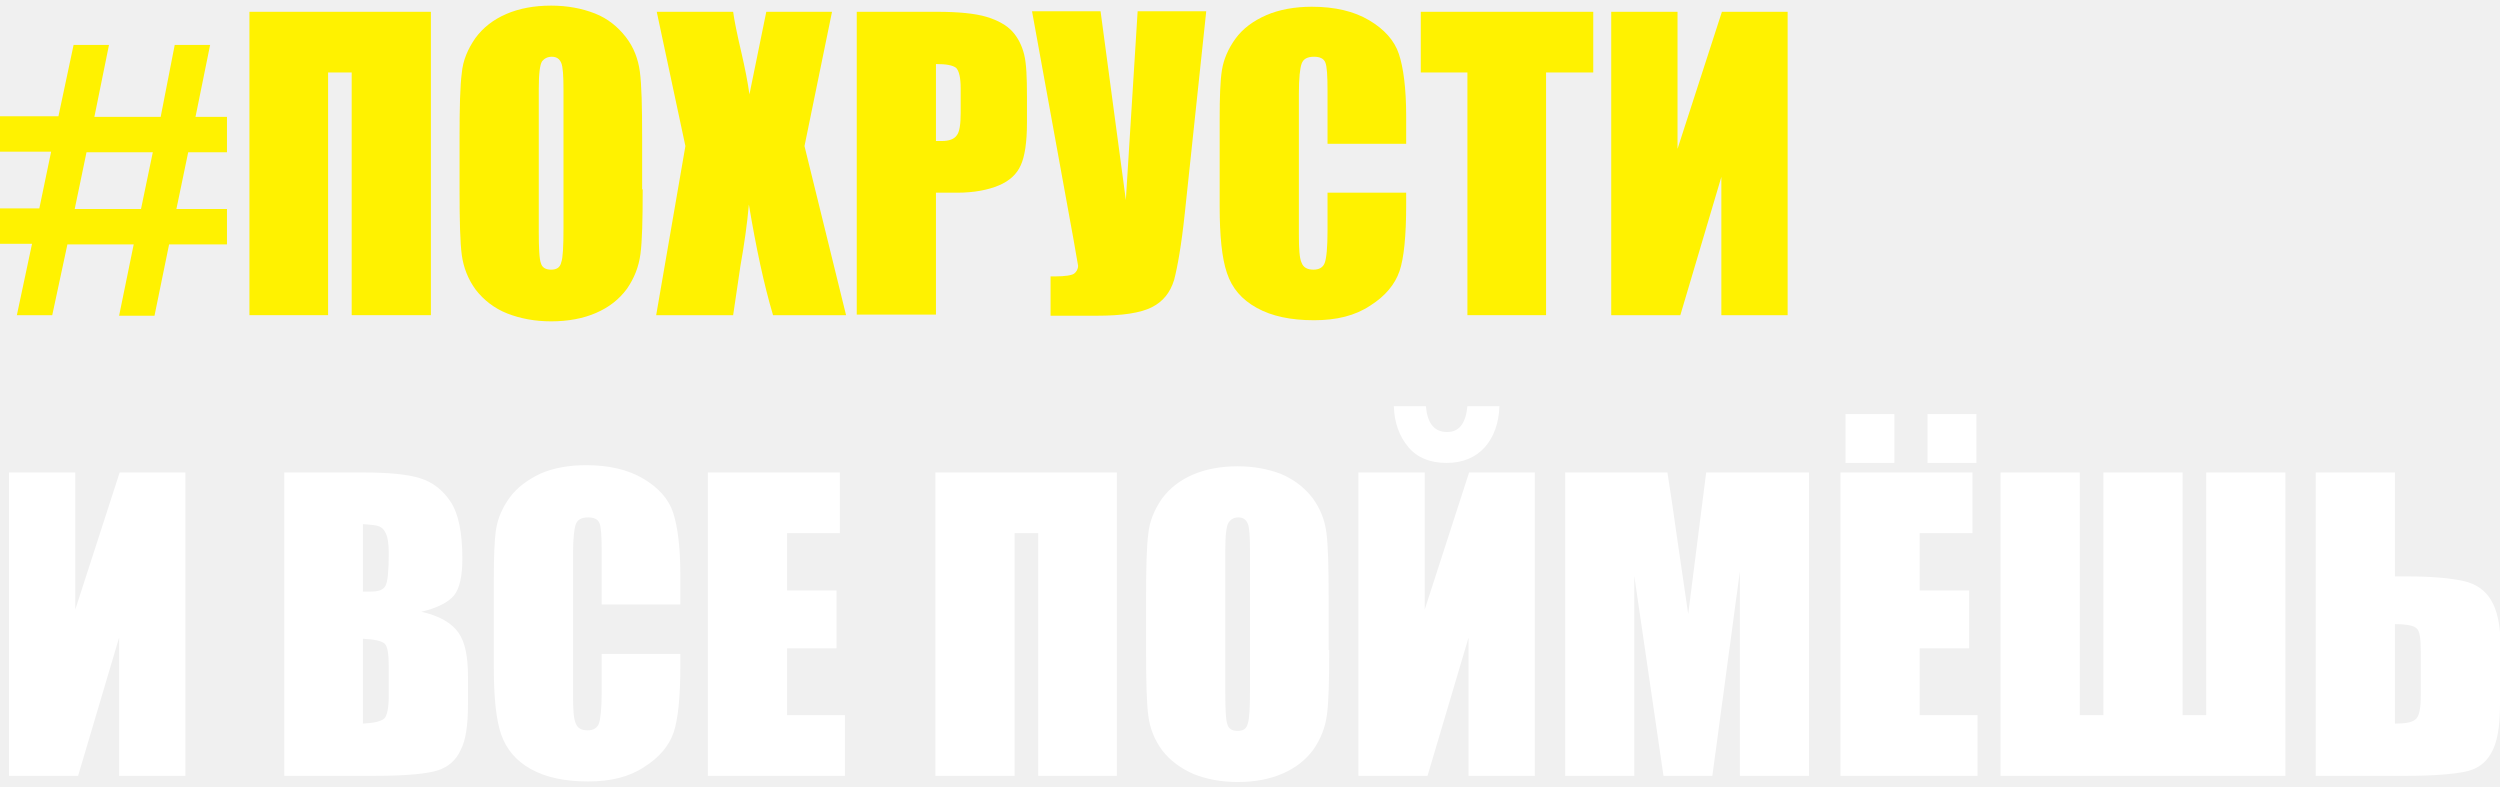
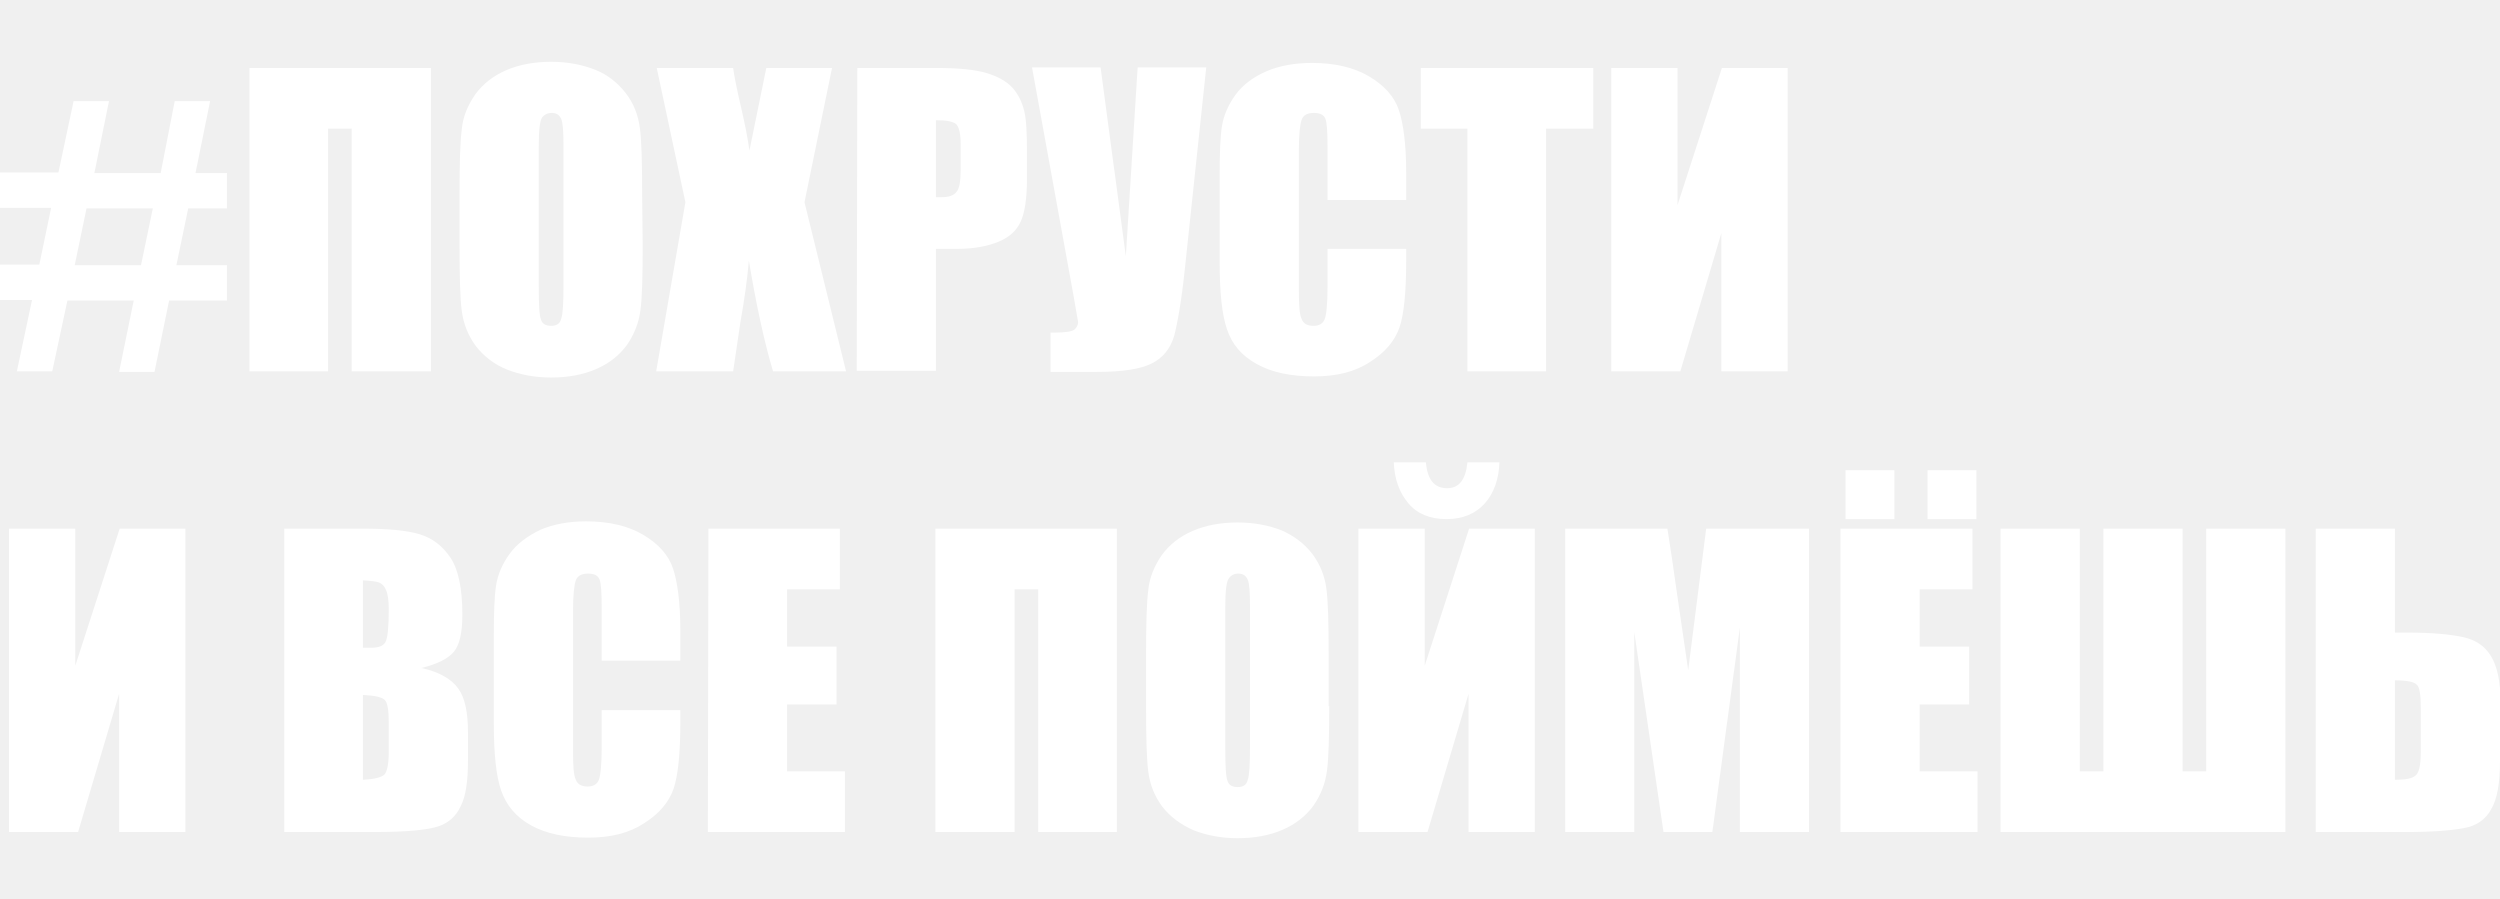
- <svg xmlns="http://www.w3.org/2000/svg" version="1.1" id="Layer_1" x="0px" y="0px" width="445px" height="140px" viewBox="0 0 445 140" style="enable-background:new 0 0 445 140;" xml:space="preserve">
+ <svg xmlns="http://www.w3.org/2000/svg" version="1.1" id="Layer_1" x="0px" y="0px" width="445px" height="160px" viewBox="0 0 445 160" style="enable-background:new 0 0 445 160;" xml:space="preserve">
  <style type="text/css">
- 	.st0{fill:#FFF200;}
- 	.st1{fill:#FFFFFF;}
+ 	.st0{fill:#FFFFFF;}
</style>
  <g>
-     <path class="st0" d="M0,20.7h10.4L13.1,8h6.3l-2.6,12.8h11.8L31.1,8h6.3l-2.6,12.8h5.6v6.3h-6.9l-2.1,10.1h9v6.3H30.1l-2.6,12.7   h-6.3l2.6-12.7H12L9.3,56.1H3l2.7-12.7H0v-6.3h7l2.1-10.1H0V20.7z M15.4,27.1l-2.1,10.1h11.8l2.1-10.1H15.4z" />
-     <path class="st0" d="M76.7,56.1H62.6V12.9h-4.2v43.2H44.4v-54h32.3V56.1z" />
-     <path class="st0" d="M114.4,33.7c0,5.4-0.1,9.3-0.4,11.5c-0.3,2.3-1.1,4.3-2.4,6.2c-1.4,1.9-3.2,3.3-5.5,4.3c-2.3,1-5,1.5-8,1.5   c-2.9,0-5.5-0.5-7.8-1.4c-2.3-0.9-4.2-2.4-5.6-4.2c-1.4-1.9-2.2-4-2.5-6.2c-0.3-2.2-0.4-6.1-0.4-11.7v-9.2c0-5.4,0.1-9.3,0.4-11.5   c0.2-2.3,1.1-4.3,2.4-6.2c1.4-1.9,3.2-3.3,5.5-4.3s5-1.5,8-1.5c2.9,0,5.5,0.5,7.8,1.4c2.3,0.9,4.1,2.4,5.5,4.2s2.2,3.9,2.5,6.2   s0.4,6.1,0.4,11.7V33.7z M100.3,16c0-2.5-0.1-4.1-0.4-4.8s-0.8-1.1-1.7-1.1c-0.7,0-1.3,0.3-1.7,0.8c-0.4,0.6-0.6,2.2-0.6,5v25.2   c0,3.1,0.1,5.1,0.4,5.8c0.2,0.7,0.8,1.1,1.8,1.1c1,0,1.6-0.4,1.8-1.3c0.3-0.8,0.4-2.9,0.4-6V16z" />
-     <path class="st0" d="M148.1,2.1L143.2,26l7.4,30.1h-13c-1.6-5.4-3-11.9-4.3-19.7c-0.3,3.4-0.8,7-1.5,10.9l-1.3,8.8h-13.7L122,26   l-5.1-23.9h13.6c0.2,1.5,0.7,4,1.5,7.4c0.6,2.6,1.1,5.1,1.4,7.3l3-14.7H148.1z" />
-     <path class="st0" d="M152.6,2.1h14.2c3.8,0,6.8,0.3,8.8,0.9c2,0.6,3.6,1.5,4.6,2.6c1,1.1,1.7,2.5,2.1,4.1c0.4,1.6,0.5,4.1,0.5,7.5   v4.7c0,3.4-0.4,6-1.1,7.5c-0.7,1.6-2,2.8-3.9,3.6c-1.9,0.8-4.4,1.3-7.4,1.3h-3.8v21.7h-14.1V2.1z M166.6,11.4v13.7c0.4,0,0.7,0,1,0   c1.3,0,2.2-0.3,2.7-1c0.5-0.6,0.7-2,0.7-4v-4.4c0-1.9-0.3-3.1-0.8-3.6C169.6,11.6,168.4,11.4,166.6,11.4z" />
-     <path class="st0" d="M214.7,2.1l-3.8,35.8c-0.6,5.7-1.3,9.6-1.9,11.9c-0.7,2.3-2,3.9-4,4.9c-2,1-5.2,1.5-9.8,1.5h-8.2v-7h0.8   c1.8,0,3-0.2,3.4-0.5c0.4-0.3,0.7-0.8,0.7-1.4c0-0.1-0.3-1.6-0.8-4.6l-7.4-40.7h12.2l4.5,33.6l2.1-33.6H214.7z" />
-     <path class="st0" d="M250.3,25.6h-14v-9.4c0-2.7-0.1-4.4-0.4-5.1c-0.3-0.7-1-1-2-1c-1.2,0-1.9,0.4-2.2,1.2   c-0.3,0.8-0.5,2.6-0.5,5.3v25.1c0,2.6,0.1,4.3,0.5,5.1c0.3,0.8,1,1.2,2.1,1.2c1,0,1.7-0.4,2-1.2c0.3-0.8,0.5-2.7,0.5-5.7v-6.8h14   v2.1c0,5.6-0.4,9.6-1.2,11.9c-0.8,2.3-2.5,4.4-5.2,6.1c-2.7,1.8-6,2.6-10,2.6c-4.1,0-7.5-0.7-10.2-2.2c-2.7-1.5-4.4-3.5-5.3-6.2   c-0.9-2.6-1.3-6.6-1.3-11.9V21.2c0-3.9,0.1-6.8,0.4-8.7c0.3-1.9,1.1-3.8,2.4-5.6c1.3-1.8,3.2-3.2,5.5-4.2c2.3-1,5.1-1.5,8.1-1.5   c4.1,0,7.5,0.8,10.2,2.4c2.7,1.6,4.5,3.6,5.3,6c0.8,2.4,1.3,6.1,1.3,11.1V25.6z" />
-     <path class="st0" d="M283.6,2.1v10.8h-8.4v43.2h-14V12.9h-8.3V2.1H283.6z" />
-     <path class="st0" d="M318.1,56.1h-11.7V31.5l-7.3,24.6h-12.3v-54h11.8v24.4l7.9-24.4h11.7V56.1z" />
-     <path class="st1" d="M33,138.1H21.2v-24.6l-7.3,24.6H1.6v-54h11.8v24.4l7.9-24.4H33V138.1z" />
-     <path class="st1" d="M50.6,84.1h14c4.4,0,7.8,0.3,10.1,1c2.3,0.7,4.1,2.1,5.5,4.2c1.4,2.1,2.1,5.5,2.1,10.1c0,3.2-0.5,5.4-1.5,6.6   c-1,1.2-2.9,2.2-5.8,2.9c3.2,0.7,5.4,2,6.6,3.7c1.2,1.7,1.7,4.3,1.7,7.8v5c0,3.7-0.4,6.4-1.3,8.1c-0.8,1.8-2.2,3-4,3.6   c-1.8,0.6-5.5,1-11.2,1H50.6V84.1z M64.6,93.3v12c0.6,0,1.1,0,1.4,0c1.4,0,2.2-0.3,2.6-1c0.4-0.7,0.6-2.6,0.6-5.8   c0-1.7-0.2-2.9-0.5-3.5c-0.3-0.7-0.7-1.1-1.2-1.3C67.1,93.5,66.1,93.4,64.6,93.3z M64.6,113.7v15.1c2-0.1,3.2-0.4,3.8-0.9   c0.5-0.5,0.8-1.9,0.8-4.1v-5c0-2.3-0.2-3.7-0.7-4.2C68,114.1,66.7,113.8,64.6,113.7z" />
-     <path class="st1" d="M121.1,107.6h-14v-9.4c0-2.7-0.1-4.4-0.4-5.1c-0.3-0.7-1-1-2-1c-1.2,0-1.9,0.4-2.2,1.2   c-0.3,0.8-0.5,2.6-0.5,5.3v25.1c0,2.6,0.1,4.3,0.5,5.1c0.3,0.8,1,1.2,2.1,1.2c1,0,1.7-0.4,2-1.2c0.3-0.8,0.5-2.7,0.5-5.6v-6.8h14   v2.1c0,5.6-0.4,9.5-1.2,11.9c-0.8,2.3-2.5,4.4-5.2,6.1c-2.7,1.8-6,2.6-10,2.6c-4.1,0-7.5-0.7-10.2-2.2c-2.7-1.5-4.4-3.6-5.3-6.2   c-0.9-2.6-1.3-6.6-1.3-11.9v-15.8c0-3.9,0.1-6.8,0.4-8.8c0.3-1.9,1.1-3.8,2.4-5.6c1.3-1.8,3.2-3.2,5.5-4.3c2.3-1,5.1-1.5,8.1-1.5   c4.1,0,7.5,0.8,10.2,2.4c2.7,1.6,4.5,3.6,5.3,6c0.8,2.4,1.3,6.1,1.3,11.1V107.6z" />
-     <path class="st1" d="M126.1,84.1h23.4v10.8h-9.4v10.2h8.8v10.3h-8.8v11.9h10.3v10.8h-24.4V84.1z" />
-     <path class="st1" d="M198.9,138.1h-14.1V94.9h-4.2v43.2h-14.1v-54h32.3V138.1z" />
-     <path class="st1" d="M236.6,115.7c0,5.4-0.1,9.3-0.4,11.5c-0.3,2.3-1.1,4.3-2.4,6.2c-1.4,1.9-3.2,3.3-5.5,4.3c-2.3,1-5,1.5-8,1.5   c-2.9,0-5.5-0.5-7.8-1.4c-2.3-1-4.2-2.4-5.6-4.2c-1.4-1.9-2.2-3.9-2.5-6.2c-0.3-2.2-0.4-6.1-0.4-11.7v-9.2c0-5.4,0.1-9.3,0.4-11.5   c0.2-2.2,1.1-4.3,2.4-6.2c1.4-1.9,3.2-3.3,5.5-4.3c2.3-1,5-1.5,8-1.5c2.9,0,5.5,0.5,7.8,1.4c2.3,1,4.1,2.4,5.5,4.2   c1.4,1.9,2.2,3.9,2.5,6.2s0.4,6.1,0.4,11.7V115.7z M222.5,98c0-2.5-0.1-4.1-0.4-4.8c-0.3-0.7-0.8-1.1-1.7-1.1   c-0.7,0-1.3,0.3-1.7,0.9c-0.4,0.6-0.6,2.2-0.6,5v25.2c0,3.1,0.1,5.1,0.4,5.8c0.2,0.7,0.8,1.1,1.8,1.1c1,0,1.6-0.4,1.8-1.3   c0.3-0.8,0.4-2.9,0.4-6V98z" />
-     <path class="st1" d="M273.1,138.1h-11.7v-24.6l-7.3,24.6h-12.3v-54h11.8v24.4l7.9-24.4h11.7V138.1z M261.2,72.3h5.7   c-0.1,3-1,5.5-2.6,7.3c-1.6,1.8-3.9,2.8-6.8,2.8c-2.9,0-5.2-0.9-6.8-2.8s-2.5-4.3-2.6-7.3h5.7c0.3,3.1,1.5,4.6,3.8,4.6   C259.7,76.9,260.9,75.4,261.2,72.3z" />
-     <path class="st1" d="M322,84.1v54h-12.3v-36.4l-4.9,36.4h-8.7l-5.2-35.6l0,35.6h-12.3v-54h18.2c0.5,3.2,1.1,7.1,1.7,11.5l2,13.7   l3.2-25.2H322z" />
-     <path class="st1" d="M327.7,84.1h23.4v10.8h-9.4v10.2h8.8v10.3h-8.8v11.9H352v10.8h-24.4V84.1z M337.2,73.7v8.7h-8.7v-8.7H337.2z    M351.8,73.7v8.7h-8.7v-8.7H351.8z" />
-     <path class="st1" d="M406.7,138.1h-50.6v-54h14.1v43.2h4.2V84.1h14.1v43.2h4.2V84.1h14.1V138.1z" />
-     <path class="st1" d="M445,125.4c0,4-0.5,6.9-1.6,8.7c-1,1.8-2.6,2.9-4.8,3.3c-2.1,0.4-5.5,0.7-10.2,0.7h-16.2v-54h14.1v18.5h2.2   c4.3,0,7.6,0.3,9.9,0.8s3.9,1.6,5,3.4c1.1,1.8,1.7,4.5,1.7,8.2V125.4z M430.9,123.8V116c0-2.3-0.2-3.7-0.7-4.1   c-0.4-0.5-1.7-0.8-3.9-0.8v17.7c1.8,0,3-0.2,3.6-0.7C430.6,127.6,430.9,126.2,430.9,123.8z" />
+     <path class="st0" d="M0,30.7h10.4L13.1,18h6.3l-2.6,12.8h11.8L31.1,18h6.3l-2.6,12.8h5.6v6.3h-6.9l-2.1,10.1h9v6.3H30.1l-2.6,12.7   h-6.3l2.6-12.7H12L9.3,66.1H3l2.7-12.7H0v-6.3h7L9.1,37H0V30.7z M15.4,37.1l-2.1,10.1h11.8l2.1-10.1H15.4z" />
+     <path class="st0" d="M76.7,66.1H62.6V22.9h-4.2v43.2h-14v-54h32.3V66.1z" />
+     <path class="st0" d="M114.4,43.7c0,5.4-0.1,9.3-0.4,11.5c-0.3,2.3-1.1,4.3-2.4,6.2c-1.4,1.9-3.2,3.3-5.5,4.3s-5,1.5-8,1.5   c-2.9,0-5.5-0.5-7.8-1.4c-2.3-0.9-4.2-2.4-5.6-4.2c-1.4-1.9-2.2-4-2.5-6.2s-0.4-6.1-0.4-11.7v-9.2c0-5.4,0.1-9.3,0.4-11.5   c0.2-2.3,1.1-4.3,2.4-6.2c1.4-1.9,3.2-3.3,5.5-4.3s5-1.5,8-1.5c2.9,0,5.5,0.5,7.8,1.4c2.3,0.9,4.1,2.4,5.5,4.2s2.2,3.9,2.5,6.2   s0.4,6.1,0.4,11.7L114.4,43.7L114.4,43.7z M100.3,26c0-2.5-0.1-4.1-0.4-4.8c-0.3-0.7-0.8-1.1-1.7-1.1c-0.7,0-1.3,0.3-1.7,0.8   c-0.4,0.6-0.6,2.2-0.6,5v25.2c0,3.1,0.1,5.1,0.4,5.8c0.2,0.7,0.8,1.1,1.8,1.1s1.6-0.4,1.8-1.3c0.3-0.8,0.4-2.9,0.4-6L100.3,26   L100.3,26z" />
+     <path class="st0" d="M148.1,12.1L143.2,36l7.4,30.1h-13c-1.6-5.4-3-11.9-4.3-19.7c-0.3,3.4-0.8,7-1.5,10.9l-1.3,8.8h-13.7L122,36   l-5.1-23.9h13.6c0.2,1.5,0.7,4,1.5,7.4c0.6,2.6,1.1,5.1,1.4,7.3l3-14.7C136.4,12.1,148.1,12.1,148.1,12.1z" />
+     <path class="st0" d="M152.6,12.1h14.2c3.8,0,6.8,0.3,8.8,0.9s3.6,1.5,4.6,2.6s1.7,2.5,2.1,4.1c0.4,1.6,0.5,4.1,0.5,7.5v4.7   c0,3.4-0.4,6-1.1,7.5c-0.7,1.6-2,2.8-3.9,3.6s-4.4,1.3-7.4,1.3h-3.8V66h-14.1L152.6,12.1L152.6,12.1z M166.6,21.4v13.7   c0.4,0,0.7,0,1,0c1.3,0,2.2-0.3,2.7-1c0.5-0.6,0.7-2,0.7-4v-4.4c0-1.9-0.3-3.1-0.8-3.6C169.6,21.6,168.4,21.4,166.6,21.4z" />
+     <path class="st0" d="M214.7,12.1l-3.8,35.8c-0.6,5.7-1.3,9.6-1.9,11.9c-0.7,2.3-2,3.9-4,4.9s-5.2,1.5-9.8,1.5H187v-7h0.8   c1.8,0,3-0.2,3.4-0.5s0.7-0.8,0.7-1.4c0-0.1-0.3-1.6-0.8-4.6L183.7,12h12.2l4.5,33.6l2.1-33.6h12.2V12.1z" />
+     <path class="st0" d="M250.3,35.6h-14v-9.4c0-2.7-0.1-4.4-0.4-5.1c-0.3-0.7-1-1-2-1c-1.2,0-1.9,0.4-2.2,1.2   c-0.3,0.8-0.5,2.6-0.5,5.3v25.1c0,2.6,0.1,4.3,0.5,5.1c0.3,0.8,1,1.2,2.1,1.2c1,0,1.7-0.4,2-1.2s0.5-2.7,0.5-5.7v-6.8h14v2.1   c0,5.6-0.4,9.6-1.2,11.9c-0.8,2.3-2.5,4.4-5.2,6.1c-2.7,1.8-6,2.6-10,2.6c-4.1,0-7.5-0.7-10.2-2.2c-2.7-1.5-4.4-3.5-5.3-6.2   c-0.9-2.6-1.3-6.6-1.3-11.9V31.2c0-3.9,0.1-6.8,0.4-8.7c0.3-1.9,1.1-3.8,2.4-5.6c1.3-1.8,3.2-3.2,5.5-4.2s5.1-1.5,8.1-1.5   c4.1,0,7.5,0.8,10.2,2.4s4.5,3.6,5.3,6s1.3,6.1,1.3,11.1L250.3,35.6L250.3,35.6z" />
+     <path class="st0" d="M283.6,12.1v10.8h-8.4v43.2h-14V22.9h-8.3V12.1H283.6z" />
+     <path class="st0" d="M318.1,66.1h-11.7V41.5l-7.3,24.6h-12.3v-54h11.8v24.4l7.9-24.4h11.7v54H318.1z" />
+     <path class="st0" d="M33,148.1H21.2v-24.6l-7.3,24.6H1.6v-54h11.8v24.4l7.9-24.4H33V148.1z" />
+     <path class="st0" d="M50.6,94.1h14c4.4,0,7.8,0.3,10.1,1c2.3,0.7,4.1,2.1,5.5,4.2s2.1,5.5,2.1,10.1c0,3.2-0.5,5.4-1.5,6.6   s-2.9,2.2-5.8,2.9c3.2,0.7,5.4,2,6.6,3.7s1.7,4.3,1.7,7.8v5c0,3.7-0.4,6.4-1.3,8.1c-0.8,1.8-2.2,3-4,3.6s-5.5,1-11.2,1H50.6V94.1z    M64.6,103.3v12c0.6,0,1.1,0,1.4,0c1.4,0,2.2-0.3,2.6-1s0.6-2.6,0.6-5.8c0-1.7-0.2-2.9-0.5-3.5c-0.3-0.7-0.7-1.1-1.2-1.3   C67.1,103.5,66.1,103.4,64.6,103.3z M64.6,123.7v15.1c2-0.1,3.2-0.4,3.8-0.9c0.5-0.5,0.8-1.9,0.8-4.1v-5c0-2.3-0.2-3.7-0.7-4.2   C68,124.1,66.7,123.8,64.6,123.7z" />
+     <path class="st0" d="M121.1,117.6h-14v-9.4c0-2.7-0.1-4.4-0.4-5.1s-1-1-2-1c-1.2,0-1.9,0.4-2.2,1.2c-0.3,0.8-0.5,2.6-0.5,5.3v25.1   c0,2.6,0.1,4.3,0.5,5.1c0.3,0.8,1,1.2,2.1,1.2c1,0,1.7-0.4,2-1.2s0.5-2.7,0.5-5.6v-6.8h14v2.1c0,5.6-0.4,9.5-1.2,11.9   c-0.8,2.3-2.5,4.4-5.2,6.1c-2.7,1.8-6,2.6-10,2.6c-4.1,0-7.5-0.7-10.2-2.2s-4.4-3.6-5.3-6.2c-0.9-2.6-1.3-6.6-1.3-11.9V113   c0-3.9,0.1-6.8,0.4-8.8c0.3-1.9,1.1-3.8,2.4-5.6c1.3-1.8,3.2-3.2,5.5-4.3c2.3-1,5.1-1.5,8.1-1.5c4.1,0,7.5,0.8,10.2,2.4   s4.5,3.6,5.3,6s1.3,6.1,1.3,11.1C121.1,112.3,121.1,117.6,121.1,117.6z" />
+     <path class="st0" d="M126.1,94.1h23.4v10.8h-9.4v10.2h8.8v10.3h-8.8v11.9h10.3v10.8H126L126.1,94.1L126.1,94.1z" />
+     <path class="st0" d="M198.9,148.1h-14.1v-43.2h-4.2v43.2h-14.1v-54h32.3v54H198.9z" />
+     <path class="st0" d="M236.6,125.7c0,5.4-0.1,9.3-0.4,11.5c-0.3,2.3-1.1,4.3-2.4,6.2c-1.4,1.9-3.2,3.3-5.5,4.3s-5,1.5-8,1.5   c-2.9,0-5.5-0.5-7.8-1.4c-2.3-1-4.2-2.4-5.6-4.2c-1.4-1.9-2.2-3.9-2.5-6.2c-0.3-2.2-0.4-6.1-0.4-11.7v-9.2c0-5.4,0.1-9.3,0.4-11.5   c0.2-2.2,1.1-4.3,2.4-6.2c1.4-1.9,3.2-3.3,5.5-4.3s5-1.5,8-1.5c2.9,0,5.5,0.5,7.8,1.4c2.3,1,4.1,2.4,5.5,4.2   c1.4,1.9,2.2,3.9,2.5,6.2s0.4,6.1,0.4,11.7v9.2H236.6z M222.5,108c0-2.5-0.1-4.1-0.4-4.8c-0.3-0.7-0.8-1.1-1.7-1.1   c-0.7,0-1.3,0.3-1.7,0.9s-0.6,2.2-0.6,5v25.2c0,3.1,0.1,5.1,0.4,5.8c0.2,0.7,0.8,1.1,1.8,1.1s1.6-0.4,1.8-1.3   c0.3-0.8,0.4-2.9,0.4-6V108z" />
+     <path class="st0" d="M273.1,148.1h-11.7v-24.6l-7.3,24.6h-12.3v-54h11.8v24.4l7.9-24.4h11.7v54H273.1z M261.2,82.3h5.7   c-0.1,3-1,5.5-2.6,7.3s-3.9,2.8-6.8,2.8s-5.2-0.9-6.8-2.8s-2.5-4.3-2.6-7.3h5.7c0.3,3.1,1.5,4.6,3.8,4.6   C259.7,86.9,260.9,85.4,261.2,82.3z" />
+     <path class="st0" d="M322,94.1v54h-12.3v-36.4l-4.9,36.4h-8.7l-5.2-35.6v35.6h-12.3v-54h18.2c0.5,3.2,1.1,7.1,1.7,11.5l2,13.7   l3.2-25.2C303.7,94.1,322,94.1,322,94.1z" />
+     <path class="st0" d="M327.7,94.1h23.4v10.8h-9.4v10.2h8.8v10.3h-8.8v11.9H352v10.8h-24.4v-54H327.7z M337.2,83.7v8.7h-8.7v-8.7   H337.2z M351.8,83.7v8.7h-8.7v-8.7H351.8z" />
+     <path class="st0" d="M406.7,148.1h-50.6v-54h14.1v43.2h4.2V94.1h14.1v43.2h4.2V94.1h14.1v54H406.7z" />
+     <path class="st0" d="M445,135.4c0,4-0.5,6.9-1.6,8.7c-1,1.8-2.6,2.9-4.8,3.3c-2.1,0.4-5.5,0.7-10.2,0.7h-16.2v-54h14.1v18.5h2.2   c4.3,0,7.6,0.3,9.9,0.8s3.9,1.6,5,3.4s1.7,4.5,1.7,8.2v10.4H445z M430.9,133.8V126c0-2.3-0.2-3.7-0.7-4.1c-0.4-0.5-1.7-0.8-3.9-0.8   v17.7c1.8,0,3-0.2,3.6-0.7C430.6,137.6,430.9,136.2,430.9,133.8z" />
  </g>
</svg>
